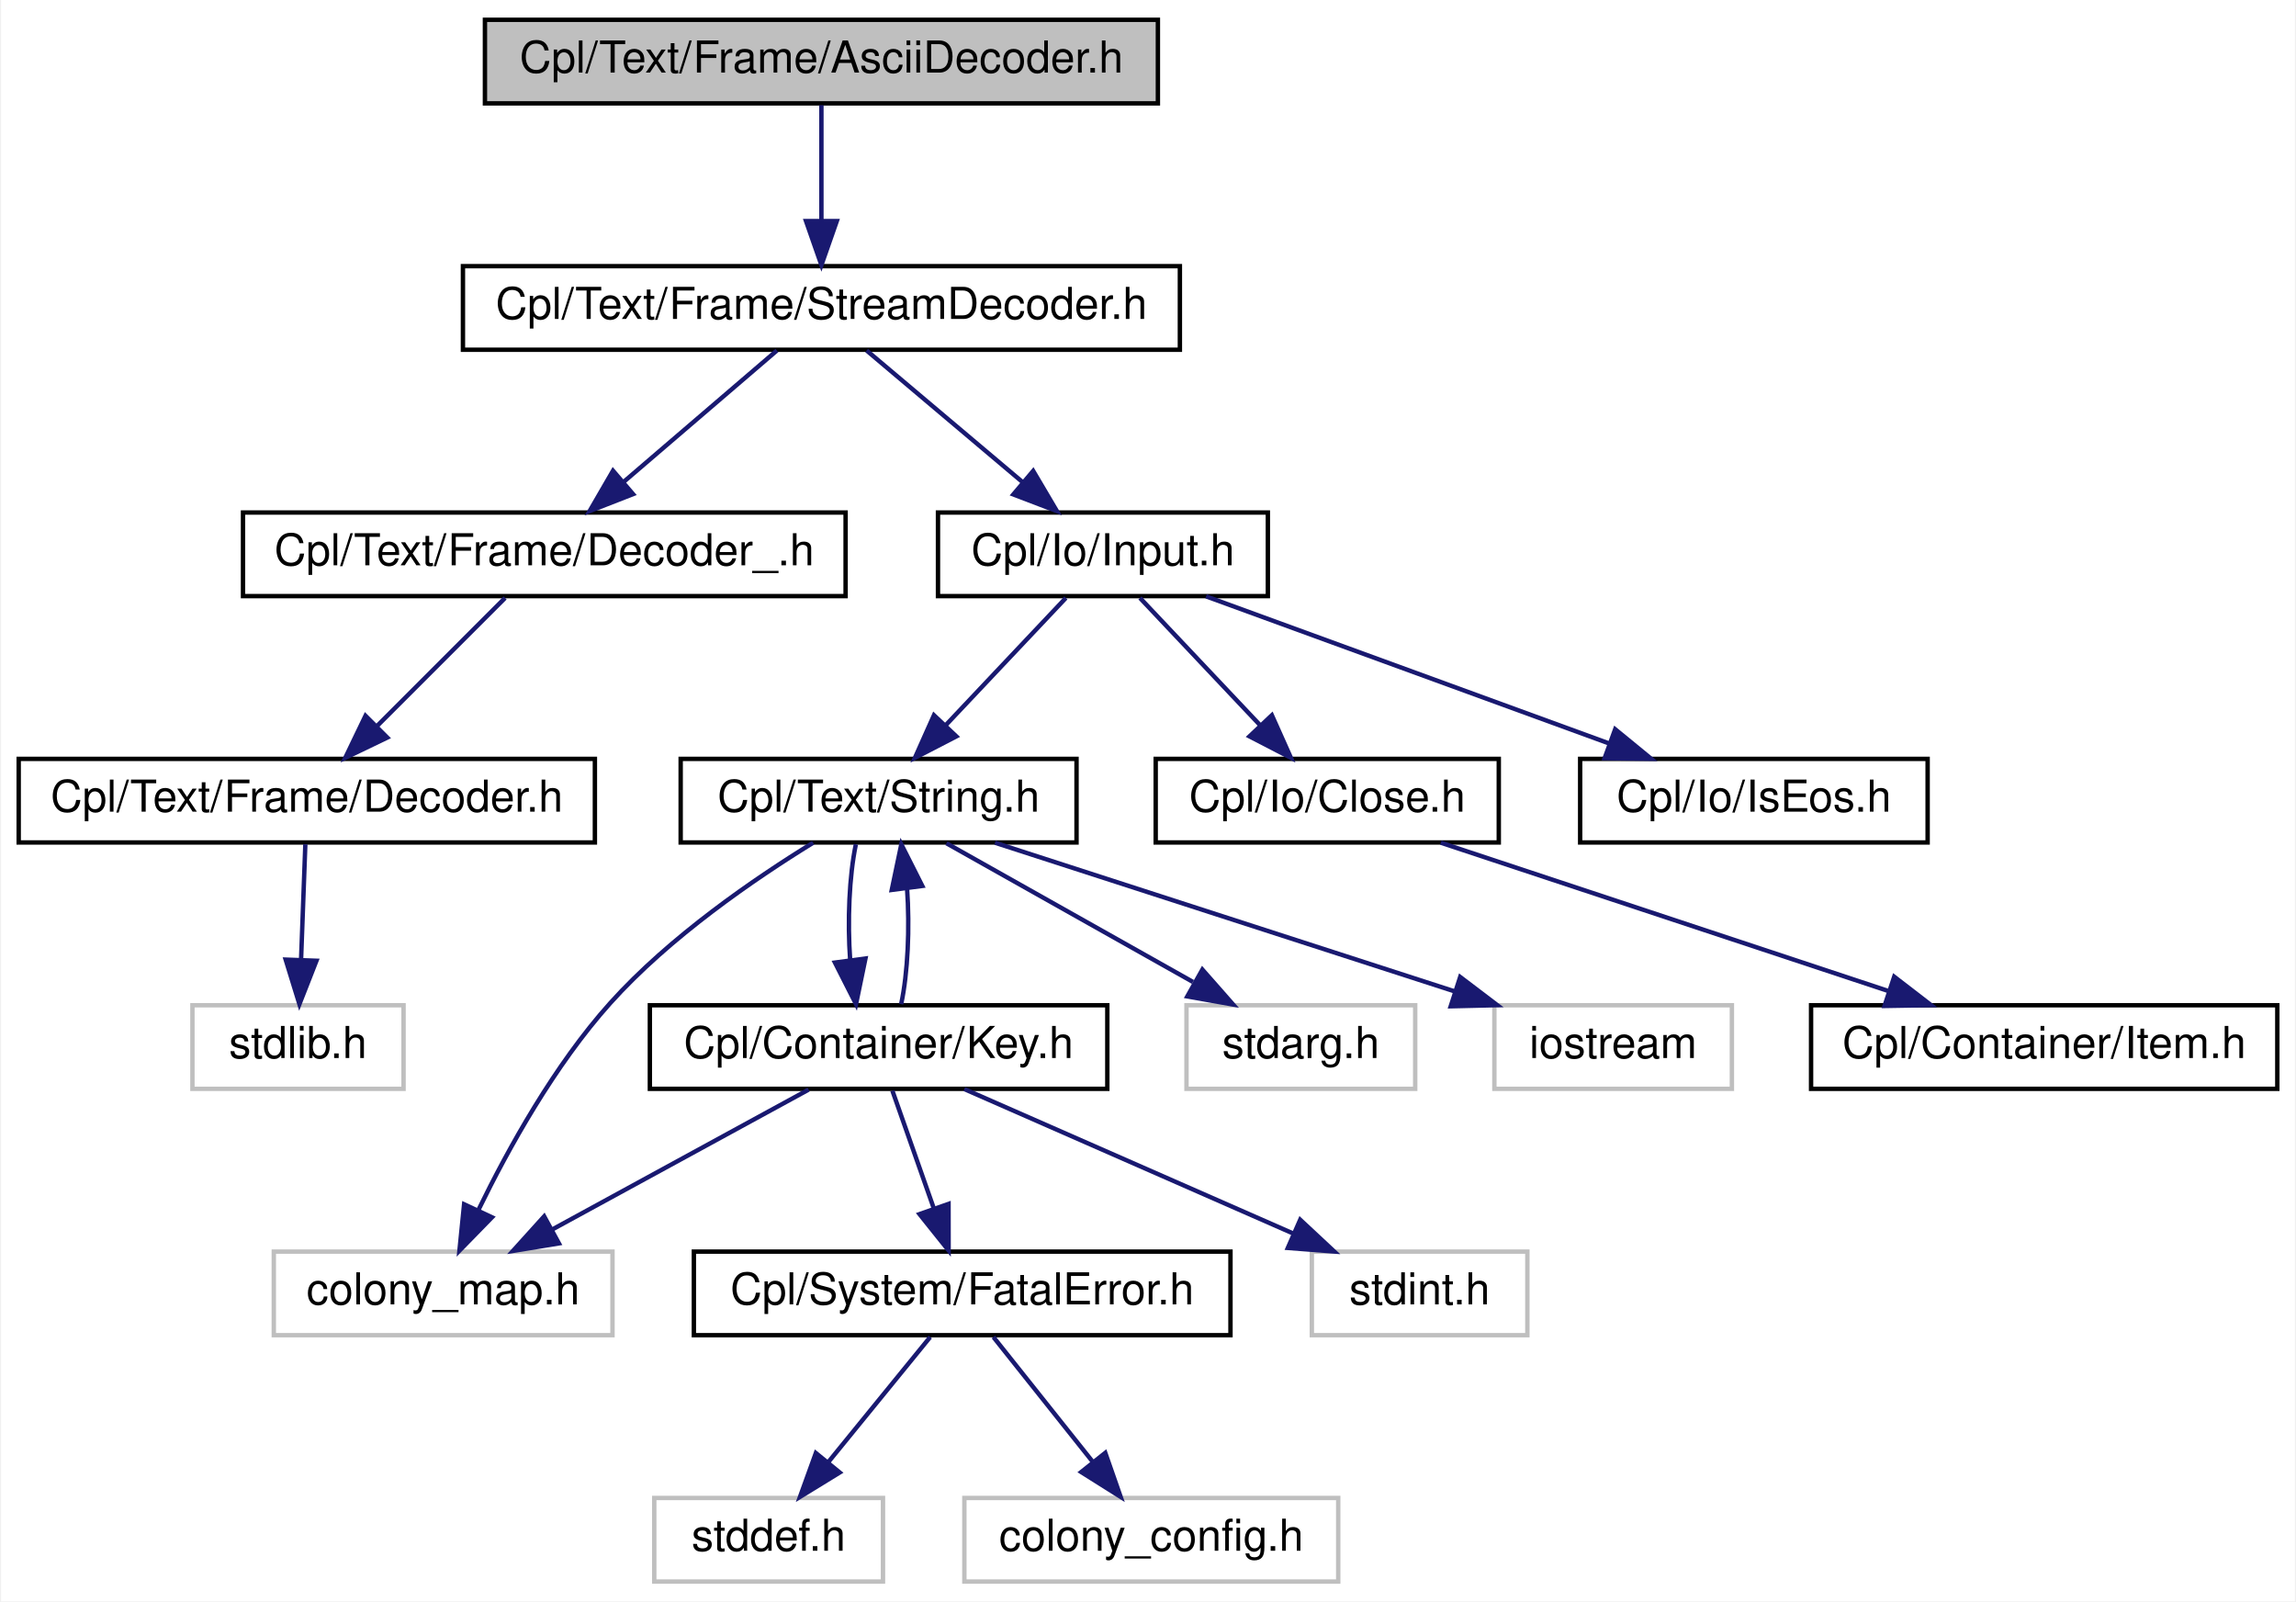
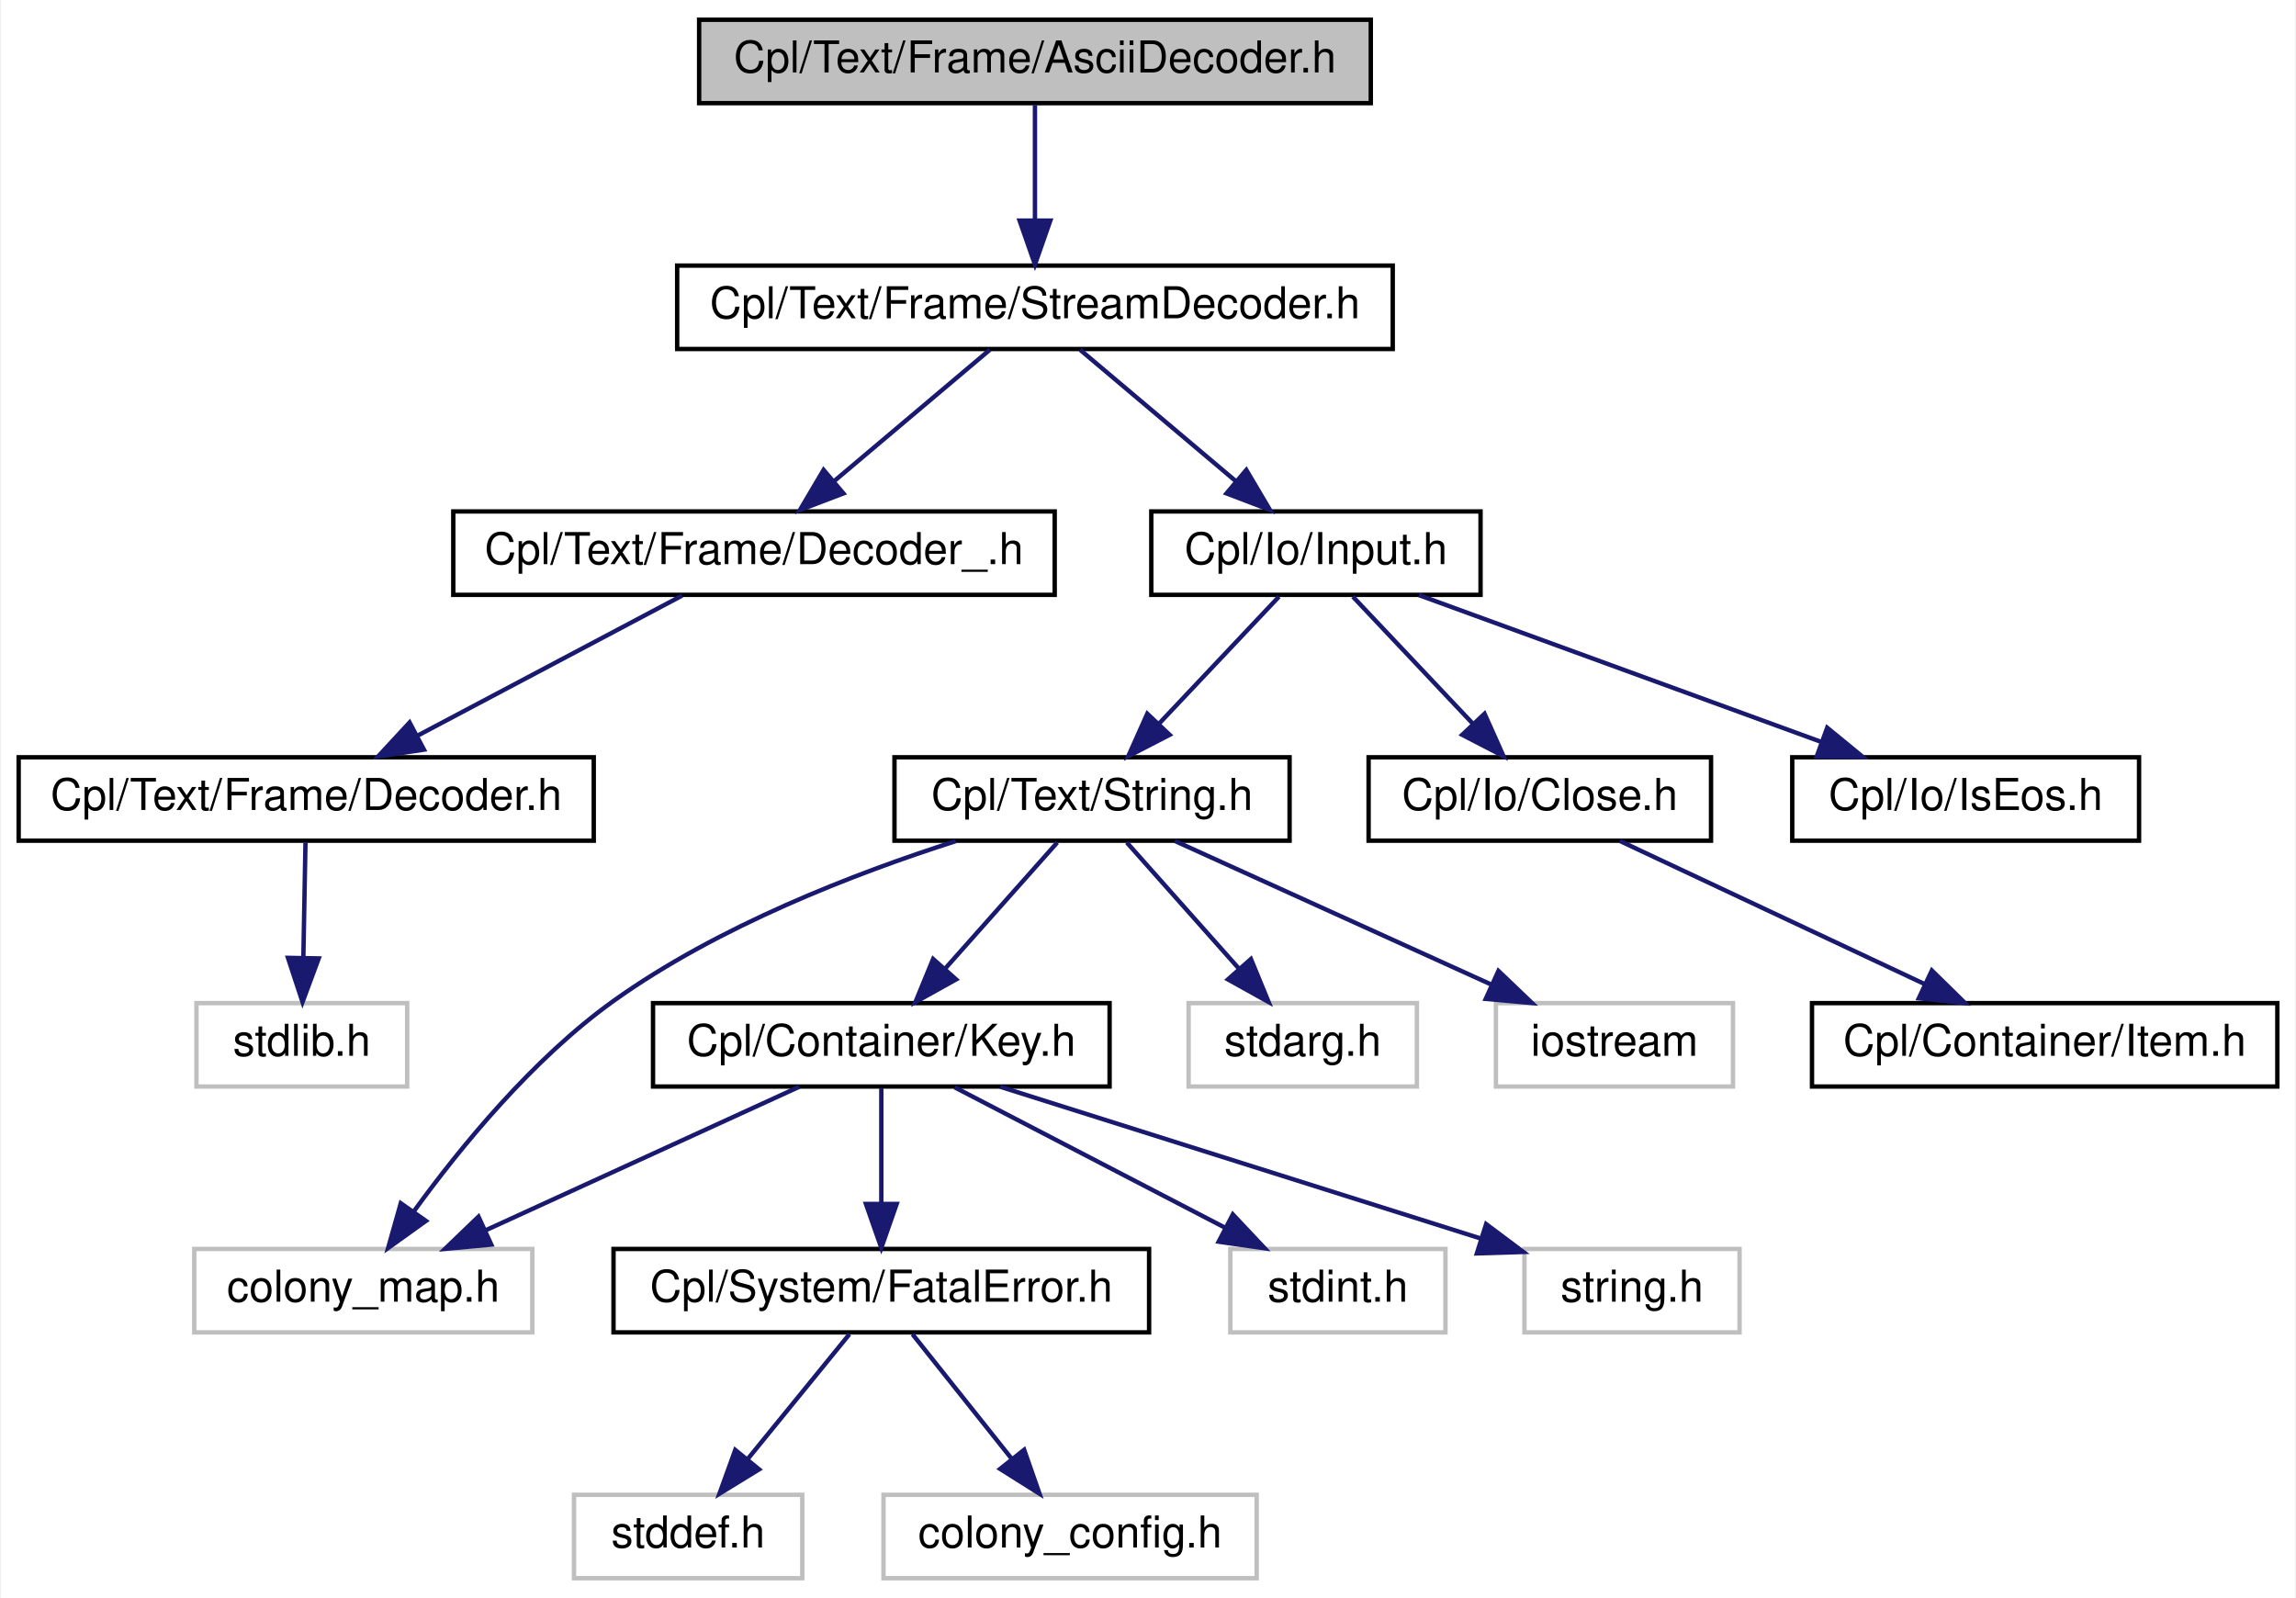
- <svg xmlns="http://www.w3.org/2000/svg" xmlns:xlink="http://www.w3.org/1999/xlink" width="522pt" height="364pt" viewBox="0.00 0.00 521.50 364.00">
+ <svg xmlns="http://www.w3.org/2000/svg" xmlns:xlink="http://www.w3.org/1999/xlink" width="523pt" height="364pt" viewBox="0.00 0.00 522.50 364.00">
  <g id="graph0" class="graph" transform="scale(1 1) rotate(0) translate(4 360)">
-     <polygon fill="white" stroke="none" points="-4,4 -4,-360 517.5,-360 517.5,4 -4,4" />
+     <polygon fill="white" stroke="none" points="-4,4 -4,-360 518.5,-360 518.5,4 -4,4" />
    <g id="node1" class="node">
      <g id="a_node1">
        <a xlink:title=" ">
-           <polygon fill="#bfbfbf" stroke="black" points="106,-336.5 106,-355.5 259,-355.5 259,-336.5 106,-336.5" />
-           <text text-anchor="middle" x="182.5" y="-343.5" font-family="Helvetica,sans-Serif" font-size="10.00">Cpl/Text/Frame/AsciiDecoder.h</text>
+           <polygon fill="#bfbfbf" stroke="black" points="155,-336.5 155,-355.5 308,-355.5 308,-336.5 155,-336.5" />
+           <text text-anchor="middle" x="231.5" y="-343.5" font-family="Helvetica,sans-Serif" font-size="10.00">Cpl/Text/Frame/AsciiDecoder.h</text>
        </a>
      </g>
    </g>
    <g id="node2" class="node">
      <g id="a_node2">
        <a xlink:href="_stream_decoder_8h.html" target="_top" xlink:title=" ">
-           <polygon fill="white" stroke="black" points="101,-280.5 101,-299.5 264,-299.5 264,-280.5 101,-280.5" />
-           <text text-anchor="middle" x="182.5" y="-287.5" font-family="Helvetica,sans-Serif" font-size="10.00">Cpl/Text/Frame/StreamDecoder.h</text>
+           <polygon fill="white" stroke="black" points="150,-280.5 150,-299.5 313,-299.5 313,-280.5 150,-280.5" />
+           <text text-anchor="middle" x="231.5" y="-287.5" font-family="Helvetica,sans-Serif" font-size="10.00">Cpl/Text/Frame/StreamDecoder.h</text>
        </a>
      </g>
    </g>
    <g id="edge1" class="edge">
-       <path fill="none" stroke="midnightblue" d="M182.5,-336.083C182.5,-329.006 182.5,-318.861 182.5,-309.986" />
-       <polygon fill="midnightblue" stroke="midnightblue" points="186,-309.751 182.5,-299.751 179,-309.751 186,-309.751" />
+       <path fill="none" stroke="midnightblue" d="M231.5,-336.083C231.5,-329.006 231.5,-318.861 231.5,-309.986" />
+       <polygon fill="midnightblue" stroke="midnightblue" points="235,-309.751 231.5,-299.751 228,-309.751 235,-309.751" />
    </g>
    <g id="node3" class="node">
      <g id="a_node3">
        <a xlink:href="_decoder___8h.html" target="_top" xlink:title=" ">
-           <polygon fill="white" stroke="black" points="51,-224.5 51,-243.5 188,-243.5 188,-224.5 51,-224.5" />
-           <text text-anchor="middle" x="119.5" y="-231.5" font-family="Helvetica,sans-Serif" font-size="10.00">Cpl/Text/Frame/Decoder_.h</text>
+           <polygon fill="white" stroke="black" points="99,-224.5 99,-243.5 236,-243.5 236,-224.5 99,-224.5" />
+           <text text-anchor="middle" x="167.5" y="-231.5" font-family="Helvetica,sans-Serif" font-size="10.00">Cpl/Text/Frame/Decoder_.h</text>
        </a>
      </g>
    </g>
    <g id="edge2" class="edge">
-       <path fill="none" stroke="midnightblue" d="M172.378,-280.324C162.974,-272.263 148.756,-260.077 137.431,-250.369" />
-       <polygon fill="midnightblue" stroke="midnightblue" points="139.677,-247.684 129.806,-243.834 135.121,-252.999 139.677,-247.684" />
+       <path fill="none" stroke="midnightblue" d="M221.217,-280.324C211.664,-272.263 197.22,-260.077 185.716,-250.369" />
+       <polygon fill="midnightblue" stroke="midnightblue" points="187.87,-247.608 177.97,-243.834 183.356,-252.958 187.87,-247.608" />
    </g>
    <g id="node6" class="node">
      <g id="a_node6">
        <a xlink:href="_input_8h.html" target="_top" xlink:title=" ">
-           <polygon fill="white" stroke="black" points="209,-224.5 209,-243.5 284,-243.5 284,-224.5 209,-224.5" />
-           <text text-anchor="middle" x="246.5" y="-231.5" font-family="Helvetica,sans-Serif" font-size="10.00">Cpl/Io/Input.h</text>
+           <polygon fill="white" stroke="black" points="258,-224.5 258,-243.5 333,-243.5 333,-224.5 258,-224.5" />
+           <text text-anchor="middle" x="295.5" y="-231.5" font-family="Helvetica,sans-Serif" font-size="10.00">Cpl/Io/Input.h</text>
        </a>
      </g>
    </g>
    <g id="edge5" class="edge">
-       <path fill="none" stroke="midnightblue" d="M192.783,-280.324C202.336,-272.263 216.78,-260.077 228.284,-250.369" />
-       <polygon fill="midnightblue" stroke="midnightblue" points="230.644,-252.958 236.03,-243.834 226.13,-247.608 230.644,-252.958" />
+       <path fill="none" stroke="midnightblue" d="M241.783,-280.324C251.336,-272.263 265.78,-260.077 277.284,-250.369" />
+       <polygon fill="midnightblue" stroke="midnightblue" points="279.644,-252.958 285.03,-243.834 275.13,-247.608 279.644,-252.958" />
    </g>
    <g id="node4" class="node">
      <g id="a_node4">
        <a xlink:href="_decoder_8h.html" target="_top" xlink:title=" ">
          <polygon fill="white" stroke="black" points="0,-168.5 0,-187.5 131,-187.5 131,-168.5 0,-168.5" />
          <text text-anchor="middle" x="65.5" y="-175.5" font-family="Helvetica,sans-Serif" font-size="10.00">Cpl/Text/Frame/Decoder.h</text>
        </a>
      </g>
    </g>
    <g id="edge3" class="edge">
-       <path fill="none" stroke="midnightblue" d="M110.583,-224.083C102.72,-216.22 91.069,-204.569 81.581,-195.081" />
-       <polygon fill="midnightblue" stroke="midnightblue" points="83.797,-192.347 74.251,-187.751 78.847,-197.297 83.797,-192.347" />
+       <path fill="none" stroke="midnightblue" d="M151.112,-224.324C134.829,-215.703 109.633,-202.364 90.784,-192.386" />
+       <polygon fill="midnightblue" stroke="midnightblue" points="92.323,-189.24 81.847,-187.655 89.048,-195.427 92.323,-189.24" />
    </g>
    <g id="node5" class="node">
      <g id="a_node5">
        <a xlink:title=" ">
-           <polygon fill="white" stroke="#bfbfbf" points="39.5,-112.5 39.5,-131.5 87.5,-131.5 87.5,-112.5 39.5,-112.5" />
-           <text text-anchor="middle" x="63.5" y="-119.5" font-family="Helvetica,sans-Serif" font-size="10.00">stdlib.h</text>
+           <polygon fill="white" stroke="#bfbfbf" points="40.5,-112.5 40.5,-131.5 88.5,-131.5 88.5,-112.5 40.5,-112.5" />
+           <text text-anchor="middle" x="64.5" y="-119.5" font-family="Helvetica,sans-Serif" font-size="10.00">stdlib.h</text>
        </a>
      </g>
    </g>
    <g id="edge4" class="edge">
-       <path fill="none" stroke="midnightblue" d="M65.17,-168.083C64.908,-161.006 64.532,-150.861 64.203,-141.986" />
-       <polygon fill="midnightblue" stroke="midnightblue" points="67.692,-141.615 63.824,-131.751 60.697,-141.874 67.692,-141.615" />
+       <path fill="none" stroke="midnightblue" d="M65.335,-168.083C65.204,-161.006 65.016,-150.861 64.852,-141.986" />
+       <polygon fill="midnightblue" stroke="midnightblue" points="68.347,-141.685 64.662,-131.751 61.348,-141.814 68.347,-141.685" />
    </g>
    <g id="node7" class="node">
      <g id="a_node7">
-         <a xlink:href="_string_8h.html" target="_top" xlink:title=" ">
-           <polygon fill="white" stroke="black" points="150.5,-168.5 150.5,-187.5 240.5,-187.5 240.5,-168.5 150.5,-168.5" />
-           <text text-anchor="middle" x="195.5" y="-175.5" font-family="Helvetica,sans-Serif" font-size="10.00">Cpl/Text/String.h</text>
+         <a xlink:href="_text_2_string_8h.html" target="_top" xlink:title=" ">
+           <polygon fill="white" stroke="black" points="199.5,-168.5 199.5,-187.5 289.5,-187.5 289.5,-168.5 199.5,-168.5" />
+           <text text-anchor="middle" x="244.5" y="-175.5" font-family="Helvetica,sans-Serif" font-size="10.00">Cpl/Text/String.h</text>
        </a>
      </g>
    </g>
    <g id="edge6" class="edge">
-       <path fill="none" stroke="midnightblue" d="M238.078,-224.083C230.652,-216.22 219.648,-204.569 210.688,-195.081" />
-       <polygon fill="midnightblue" stroke="midnightblue" points="213.176,-192.618 203.765,-187.751 208.087,-197.424 213.176,-192.618" />
-     </g>
-     <g id="node16" class="node">
-       <g id="a_node16">
+       <path fill="none" stroke="midnightblue" d="M287.078,-224.083C279.652,-216.22 268.648,-204.569 259.688,-195.081" />
+       <polygon fill="midnightblue" stroke="midnightblue" points="262.176,-192.618 252.765,-187.751 257.087,-197.424 262.176,-192.618" />
+     </g>
+     <g id="node17" class="node">
+       <g id="a_node17">
        <a xlink:href="_close_8h.html" target="_top" xlink:title=" ">
-           <polygon fill="white" stroke="black" points="258.5,-168.5 258.5,-187.5 336.5,-187.5 336.5,-168.5 258.5,-168.5" />
-           <text text-anchor="middle" x="297.5" y="-175.5" font-family="Helvetica,sans-Serif" font-size="10.00">Cpl/Io/Close.h</text>
+           <polygon fill="white" stroke="black" points="307.5,-168.5 307.5,-187.5 385.5,-187.5 385.5,-168.5 307.5,-168.5" />
+           <text text-anchor="middle" x="346.5" y="-175.5" font-family="Helvetica,sans-Serif" font-size="10.00">Cpl/Io/Close.h</text>
        </a>
      </g>
    </g>
    <g id="edge17" class="edge">
-       <path fill="none" stroke="midnightblue" d="M254.922,-224.083C262.348,-216.22 273.352,-204.569 282.312,-195.081" />
-       <polygon fill="midnightblue" stroke="midnightblue" points="284.913,-197.424 289.235,-187.751 279.824,-192.618 284.913,-197.424" />
-     </g>
-     <g id="node18" class="node">
-       <g id="a_node18">
+       <path fill="none" stroke="midnightblue" d="M303.922,-224.083C311.348,-216.22 322.352,-204.569 331.312,-195.081" />
+       <polygon fill="midnightblue" stroke="midnightblue" points="333.913,-197.424 338.235,-187.751 328.824,-192.618 333.913,-197.424" />
+     </g>
+     <g id="node19" class="node">
+       <g id="a_node19">
        <a xlink:href="_is_eos_8h.html" target="_top" xlink:title=" ">
-           <polygon fill="white" stroke="black" points="355,-168.5 355,-187.5 434,-187.5 434,-168.5 355,-168.5" />
-           <text text-anchor="middle" x="394.5" y="-175.5" font-family="Helvetica,sans-Serif" font-size="10.00">Cpl/Io/IsEos.h</text>
+           <polygon fill="white" stroke="black" points="404,-168.5 404,-187.5 483,-187.5 483,-168.5 404,-168.5" />
+           <text text-anchor="middle" x="443.5" y="-175.5" font-family="Helvetica,sans-Serif" font-size="10.00">Cpl/Io/IsEos.h</text>
        </a>
      </g>
    </g>
    <g id="edge19" class="edge">
-       <path fill="none" stroke="midnightblue" d="M269.951,-224.444C294.633,-215.438 333.685,-201.189 361.477,-191.049" />
-       <polygon fill="midnightblue" stroke="midnightblue" points="362.964,-194.232 371.159,-187.516 360.565,-187.656 362.964,-194.232" />
+       <path fill="none" stroke="midnightblue" d="M318.951,-224.444C343.633,-215.438 382.685,-201.189 410.477,-191.049" />
+       <polygon fill="midnightblue" stroke="midnightblue" points="411.964,-194.232 420.159,-187.516 409.565,-187.656 411.964,-194.232" />
    </g>
    <g id="node8" class="node">
      <g id="a_node8">
        <a xlink:title=" ">
-           <polygon fill="white" stroke="#bfbfbf" points="58,-56.5 58,-75.5 135,-75.5 135,-56.5 58,-56.5" />
-           <text text-anchor="middle" x="96.5" y="-63.5" font-family="Helvetica,sans-Serif" font-size="10.00">colony_map.h</text>
+           <polygon fill="white" stroke="#bfbfbf" points="40,-56.5 40,-75.5 117,-75.5 117,-56.5 40,-56.5" />
+           <text text-anchor="middle" x="78.5" y="-63.5" font-family="Helvetica,sans-Serif" font-size="10.00">colony_map.h</text>
        </a>
      </g>
    </g>
    <g id="edge7" class="edge">
-       <path fill="none" stroke="midnightblue" d="M180.617,-168.44C167.37,-160.296 148.047,-147.073 134.5,-132 121.828,-117.9 111.317,-98.914 104.587,-85.104" />
-       <polygon fill="midnightblue" stroke="midnightblue" points="107.606,-83.298 100.204,-75.718 101.264,-86.26 107.606,-83.298" />
+       <path fill="none" stroke="midnightblue" d="M213.452,-168.397C190.528,-161.084 159.307,-149.039 135.5,-132 117.078,-118.815 100.564,-98.582 90.113,-84.195" />
+       <polygon fill="midnightblue" stroke="midnightblue" points="92.772,-81.891 84.161,-75.718 87.043,-85.914 92.772,-81.891" />
    </g>
    <g id="node9" class="node">
      <g id="a_node9">
        <a xlink:href="_key_8h.html" target="_top" xlink:title=" ">
-           <polygon fill="white" stroke="black" points="143.5,-112.5 143.5,-131.5 247.5,-131.5 247.5,-112.5 143.5,-112.5" />
-           <text text-anchor="middle" x="195.5" y="-119.5" font-family="Helvetica,sans-Serif" font-size="10.00">Cpl/Container/Key.h</text>
+           <polygon fill="white" stroke="black" points="144.5,-112.5 144.5,-131.5 248.5,-131.5 248.5,-112.5 144.5,-112.5" />
+           <text text-anchor="middle" x="196.5" y="-119.5" font-family="Helvetica,sans-Serif" font-size="10.00">Cpl/Container/Key.h</text>
        </a>
      </g>
    </g>
    <g id="edge8" class="edge">
-       <path fill="none" stroke="midnightblue" d="M190.334,-168.083C188.824,-160.927 188.394,-150.635 189.042,-141.691" />
-       <polygon fill="midnightblue" stroke="midnightblue" points="192.515,-142.126 190.369,-131.751 185.577,-141.2 192.515,-142.126" />
-     </g>
-     <g id="node14" class="node">
-       <g id="a_node14">
-         <a xlink:title=" ">
-           <polygon fill="white" stroke="#bfbfbf" points="265.5,-112.5 265.5,-131.5 317.5,-131.5 317.5,-112.5 265.5,-112.5" />
-           <text text-anchor="middle" x="291.5" y="-119.5" font-family="Helvetica,sans-Serif" font-size="10.00">stdarg.h</text>
-         </a>
-       </g>
-     </g>
-     <g id="edge15" class="edge">
-       <path fill="none" stroke="midnightblue" d="M210.924,-168.324C226.04,-159.822 249.315,-146.729 266.971,-136.797" />
-       <polygon fill="midnightblue" stroke="midnightblue" points="269.114,-139.608 276.114,-131.655 265.683,-133.507 269.114,-139.608" />
+       <path fill="none" stroke="midnightblue" d="M236.574,-168.083C229.654,-160.298 219.435,-148.801 211.048,-139.367" />
+       <polygon fill="midnightblue" stroke="midnightblue" points="213.538,-136.9 204.279,-131.751 208.306,-141.55 213.538,-136.9" />
    </g>
    <g id="node15" class="node">
      <g id="a_node15">
        <a xlink:title=" ">
-           <polygon fill="white" stroke="#bfbfbf" points="335.5,-112.5 335.5,-131.5 389.5,-131.5 389.5,-112.5 335.5,-112.5" />
-           <text text-anchor="middle" x="362.5" y="-119.5" font-family="Helvetica,sans-Serif" font-size="10.00">iostream</text>
+           <polygon fill="white" stroke="#bfbfbf" points="266.5,-112.5 266.5,-131.5 318.5,-131.5 318.5,-112.5 266.5,-112.5" />
+           <text text-anchor="middle" x="292.5" y="-119.5" font-family="Helvetica,sans-Serif" font-size="10.00">stdarg.h</text>
+         </a>
+       </g>
+     </g>
+     <g id="edge15" class="edge">
+       <path fill="none" stroke="midnightblue" d="M252.426,-168.083C259.346,-160.298 269.565,-148.801 277.952,-139.367" />
+       <polygon fill="midnightblue" stroke="midnightblue" points="280.694,-141.55 284.721,-131.751 275.462,-136.9 280.694,-141.55" />
+     </g>
+     <g id="node16" class="node">
+       <g id="a_node16">
+         <a xlink:title=" ">
+           <polygon fill="white" stroke="#bfbfbf" points="336.5,-112.5 336.5,-131.5 390.5,-131.5 390.5,-112.5 336.5,-112.5" />
+           <text text-anchor="middle" x="363.5" y="-119.5" font-family="Helvetica,sans-Serif" font-size="10.00">iostream</text>
        </a>
      </g>
    </g>
    <g id="edge16" class="edge">
-       <path fill="none" stroke="midnightblue" d="M221.962,-168.444C250.178,-159.32 295.04,-144.813 326.468,-134.651" />
-       <polygon fill="midnightblue" stroke="midnightblue" points="327.724,-137.923 336.162,-131.516 325.57,-131.263 327.724,-137.923" />
-     </g>
-     <g id="edge13" class="edge">
-       <path fill="none" stroke="midnightblue" d="M200.631,-131.751C202.157,-138.858 202.604,-149.136 201.972,-158.101" />
-       <polygon fill="midnightblue" stroke="midnightblue" points="198.493,-157.713 200.666,-168.083 205.434,-158.622 198.493,-157.713" />
+       <path fill="none" stroke="midnightblue" d="M263.356,-168.444C282.766,-159.636 313.23,-145.812 335.465,-135.722" />
+       <polygon fill="midnightblue" stroke="midnightblue" points="337.072,-138.836 344.732,-131.516 334.18,-132.462 337.072,-138.836" />
    </g>
    <g id="edge14" class="edge">
-       <path fill="none" stroke="midnightblue" d="M179.594,-112.324C163.862,-103.743 139.558,-90.486 121.291,-80.522" />
-       <polygon fill="midnightblue" stroke="midnightblue" points="122.822,-77.37 112.367,-75.654 119.47,-83.516 122.822,-77.37" />
+       <path fill="none" stroke="midnightblue" d="M177.803,-112.444C158.556,-103.636 128.348,-89.812 106.3,-79.722" />
+       <polygon fill="midnightblue" stroke="midnightblue" points="107.66,-76.495 97.11,-75.516 104.747,-82.86 107.66,-76.495" />
    </g>
    <g id="node10" class="node">
      <g id="a_node10">
        <a xlink:href="_fatal_error_8h.html" target="_top" xlink:title=" ">
-           <polygon fill="white" stroke="black" points="153.5,-56.5 153.5,-75.5 275.5,-75.5 275.5,-56.5 153.5,-56.5" />
-           <text text-anchor="middle" x="214.5" y="-63.5" font-family="Helvetica,sans-Serif" font-size="10.00">Cpl/System/FatalError.h</text>
+           <polygon fill="white" stroke="black" points="135.5,-56.5 135.5,-75.5 257.5,-75.5 257.5,-56.5 135.5,-56.5" />
+           <text text-anchor="middle" x="196.5" y="-63.5" font-family="Helvetica,sans-Serif" font-size="10.00">Cpl/System/FatalError.h</text>
        </a>
      </g>
    </g>
    <g id="edge9" class="edge">
-       <path fill="none" stroke="midnightblue" d="M198.637,-112.083C201.183,-104.849 204.856,-94.409 208.027,-85.397" />
-       <polygon fill="midnightblue" stroke="midnightblue" points="211.403,-86.346 211.421,-75.751 204.8,-84.022 211.403,-86.346" />
+       <path fill="none" stroke="midnightblue" d="M196.5,-112.083C196.5,-105.006 196.5,-94.861 196.5,-85.987" />
+       <polygon fill="midnightblue" stroke="midnightblue" points="200,-85.751 196.5,-75.751 193,-85.751 200,-85.751" />
    </g>
    <g id="node13" class="node">
      <g id="a_node13">
        <a xlink:title=" ">
-           <polygon fill="white" stroke="#bfbfbf" points="294,-56.5 294,-75.5 343,-75.5 343,-56.5 294,-56.5" />
-           <text text-anchor="middle" x="318.5" y="-63.5" font-family="Helvetica,sans-Serif" font-size="10.00">stdint.h</text>
+           <polygon fill="white" stroke="#bfbfbf" points="276,-56.5 276,-75.5 325,-75.5 325,-56.5 276,-56.5" />
+           <text text-anchor="middle" x="300.5" y="-63.5" font-family="Helvetica,sans-Serif" font-size="10.00">stdint.h</text>
        </a>
      </g>
    </g>
    <g id="edge12" class="edge">
-       <path fill="none" stroke="midnightblue" d="M214.99,-112.444C235.142,-103.596 266.823,-89.688 289.831,-79.587" />
-       <polygon fill="midnightblue" stroke="midnightblue" points="291.352,-82.741 299.101,-75.516 288.538,-76.332 291.352,-82.741" />
+       <path fill="none" stroke="midnightblue" d="M213.209,-112.324C229.812,-103.703 255.502,-90.364 274.72,-80.385" />
+       <polygon fill="midnightblue" stroke="midnightblue" points="276.57,-83.369 283.832,-75.654 273.344,-77.156 276.57,-83.369" />
+     </g>
+     <g id="node14" class="node">
+       <g id="a_node14">
+         <a xlink:title=" ">
+           <polygon fill="white" stroke="#bfbfbf" points="343,-56.5 343,-75.5 392,-75.5 392,-56.5 343,-56.5" />
+           <text text-anchor="middle" x="367.5" y="-63.5" font-family="Helvetica,sans-Serif" font-size="10.00">string.h</text>
+         </a>
+       </g>
+     </g>
+     <g id="edge13" class="edge">
+       <path fill="none" stroke="midnightblue" d="M223.595,-112.444C253.168,-103.105 300.596,-88.128 332.854,-77.941" />
+       <polygon fill="midnightblue" stroke="midnightblue" points="334.27,-81.164 342.752,-74.815 332.162,-74.489 334.27,-81.164" />
    </g>
    <g id="node11" class="node">
      <g id="a_node11">
        <a xlink:title=" ">
-           <polygon fill="white" stroke="#bfbfbf" points="144.5,-0.5 144.5,-19.5 196.5,-19.5 196.5,-0.5 144.5,-0.5" />
-           <text text-anchor="middle" x="170.5" y="-7.5" font-family="Helvetica,sans-Serif" font-size="10.00">stddef.h</text>
+           <polygon fill="white" stroke="#bfbfbf" points="126.5,-0.5 126.5,-19.5 178.5,-19.5 178.5,-0.5 126.5,-0.5" />
+           <text text-anchor="middle" x="152.5" y="-7.5" font-family="Helvetica,sans-Serif" font-size="10.00">stddef.h</text>
        </a>
      </g>
    </g>
    <g id="edge10" class="edge">
-       <path fill="none" stroke="midnightblue" d="M207.234,-56.083C200.955,-48.377 191.712,-37.033 184.069,-27.653" />
-       <polygon fill="midnightblue" stroke="midnightblue" points="186.661,-25.293 177.631,-19.751 181.234,-29.714 186.661,-25.293" />
+       <path fill="none" stroke="midnightblue" d="M189.234,-56.083C182.955,-48.377 173.712,-37.033 166.069,-27.653" />
+       <polygon fill="midnightblue" stroke="midnightblue" points="168.661,-25.293 159.631,-19.751 163.234,-29.714 168.661,-25.293" />
    </g>
    <g id="node12" class="node">
      <g id="a_node12">
        <a xlink:title=" ">
-           <polygon fill="white" stroke="#bfbfbf" points="215,-0.5 215,-19.5 300,-19.5 300,-0.5 215,-0.5" />
-           <text text-anchor="middle" x="257.5" y="-7.5" font-family="Helvetica,sans-Serif" font-size="10.00">colony_config.h</text>
+           <polygon fill="white" stroke="#bfbfbf" points="197,-0.5 197,-19.5 282,-19.5 282,-0.5 197,-0.5" />
+           <text text-anchor="middle" x="239.5" y="-7.5" font-family="Helvetica,sans-Serif" font-size="10.00">colony_config.h</text>
        </a>
      </g>
    </g>
    <g id="edge11" class="edge">
-       <path fill="none" stroke="midnightblue" d="M221.601,-56.083C227.737,-48.377 236.77,-37.033 244.239,-27.653" />
-       <polygon fill="midnightblue" stroke="midnightblue" points="247.04,-29.754 250.532,-19.751 241.564,-25.394 247.04,-29.754" />
-     </g>
-     <g id="node17" class="node">
-       <g id="a_node17">
+       <path fill="none" stroke="midnightblue" d="M203.601,-56.083C209.737,-48.377 218.77,-37.033 226.239,-27.653" />
+       <polygon fill="midnightblue" stroke="midnightblue" points="229.04,-29.754 232.532,-19.751 223.564,-25.394 229.04,-29.754" />
+     </g>
+     <g id="node18" class="node">
+       <g id="a_node18">
        <a xlink:href="_item_8h.html" target="_top" xlink:title=" ">
-           <polygon fill="white" stroke="black" points="407.5,-112.5 407.5,-131.5 513.5,-131.5 513.5,-112.5 407.5,-112.5" />
-           <text text-anchor="middle" x="460.5" y="-119.5" font-family="Helvetica,sans-Serif" font-size="10.00">Cpl/Container/Item.h</text>
+           <polygon fill="white" stroke="black" points="408.5,-112.5 408.5,-131.5 514.5,-131.5 514.5,-112.5 408.5,-112.5" />
+           <text text-anchor="middle" x="461.5" y="-119.5" font-family="Helvetica,sans-Serif" font-size="10.00">Cpl/Container/Item.h</text>
        </a>
      </g>
    </g>
    <g id="edge18" class="edge">
-       <path fill="none" stroke="midnightblue" d="M323.328,-168.444C350.749,-159.359 394.277,-144.939 424.932,-134.783" />
-       <polygon fill="midnightblue" stroke="midnightblue" points="426.401,-137.984 434.793,-131.516 424.2,-131.339 426.401,-137.984" />
+       <path fill="none" stroke="midnightblue" d="M364.722,-168.444C383.396,-159.675 412.656,-145.935 434.117,-135.858" />
+       <polygon fill="midnightblue" stroke="midnightblue" points="435.799,-138.935 443.363,-131.516 432.824,-132.599 435.799,-138.935" />
    </g>
  </g>
</svg>
